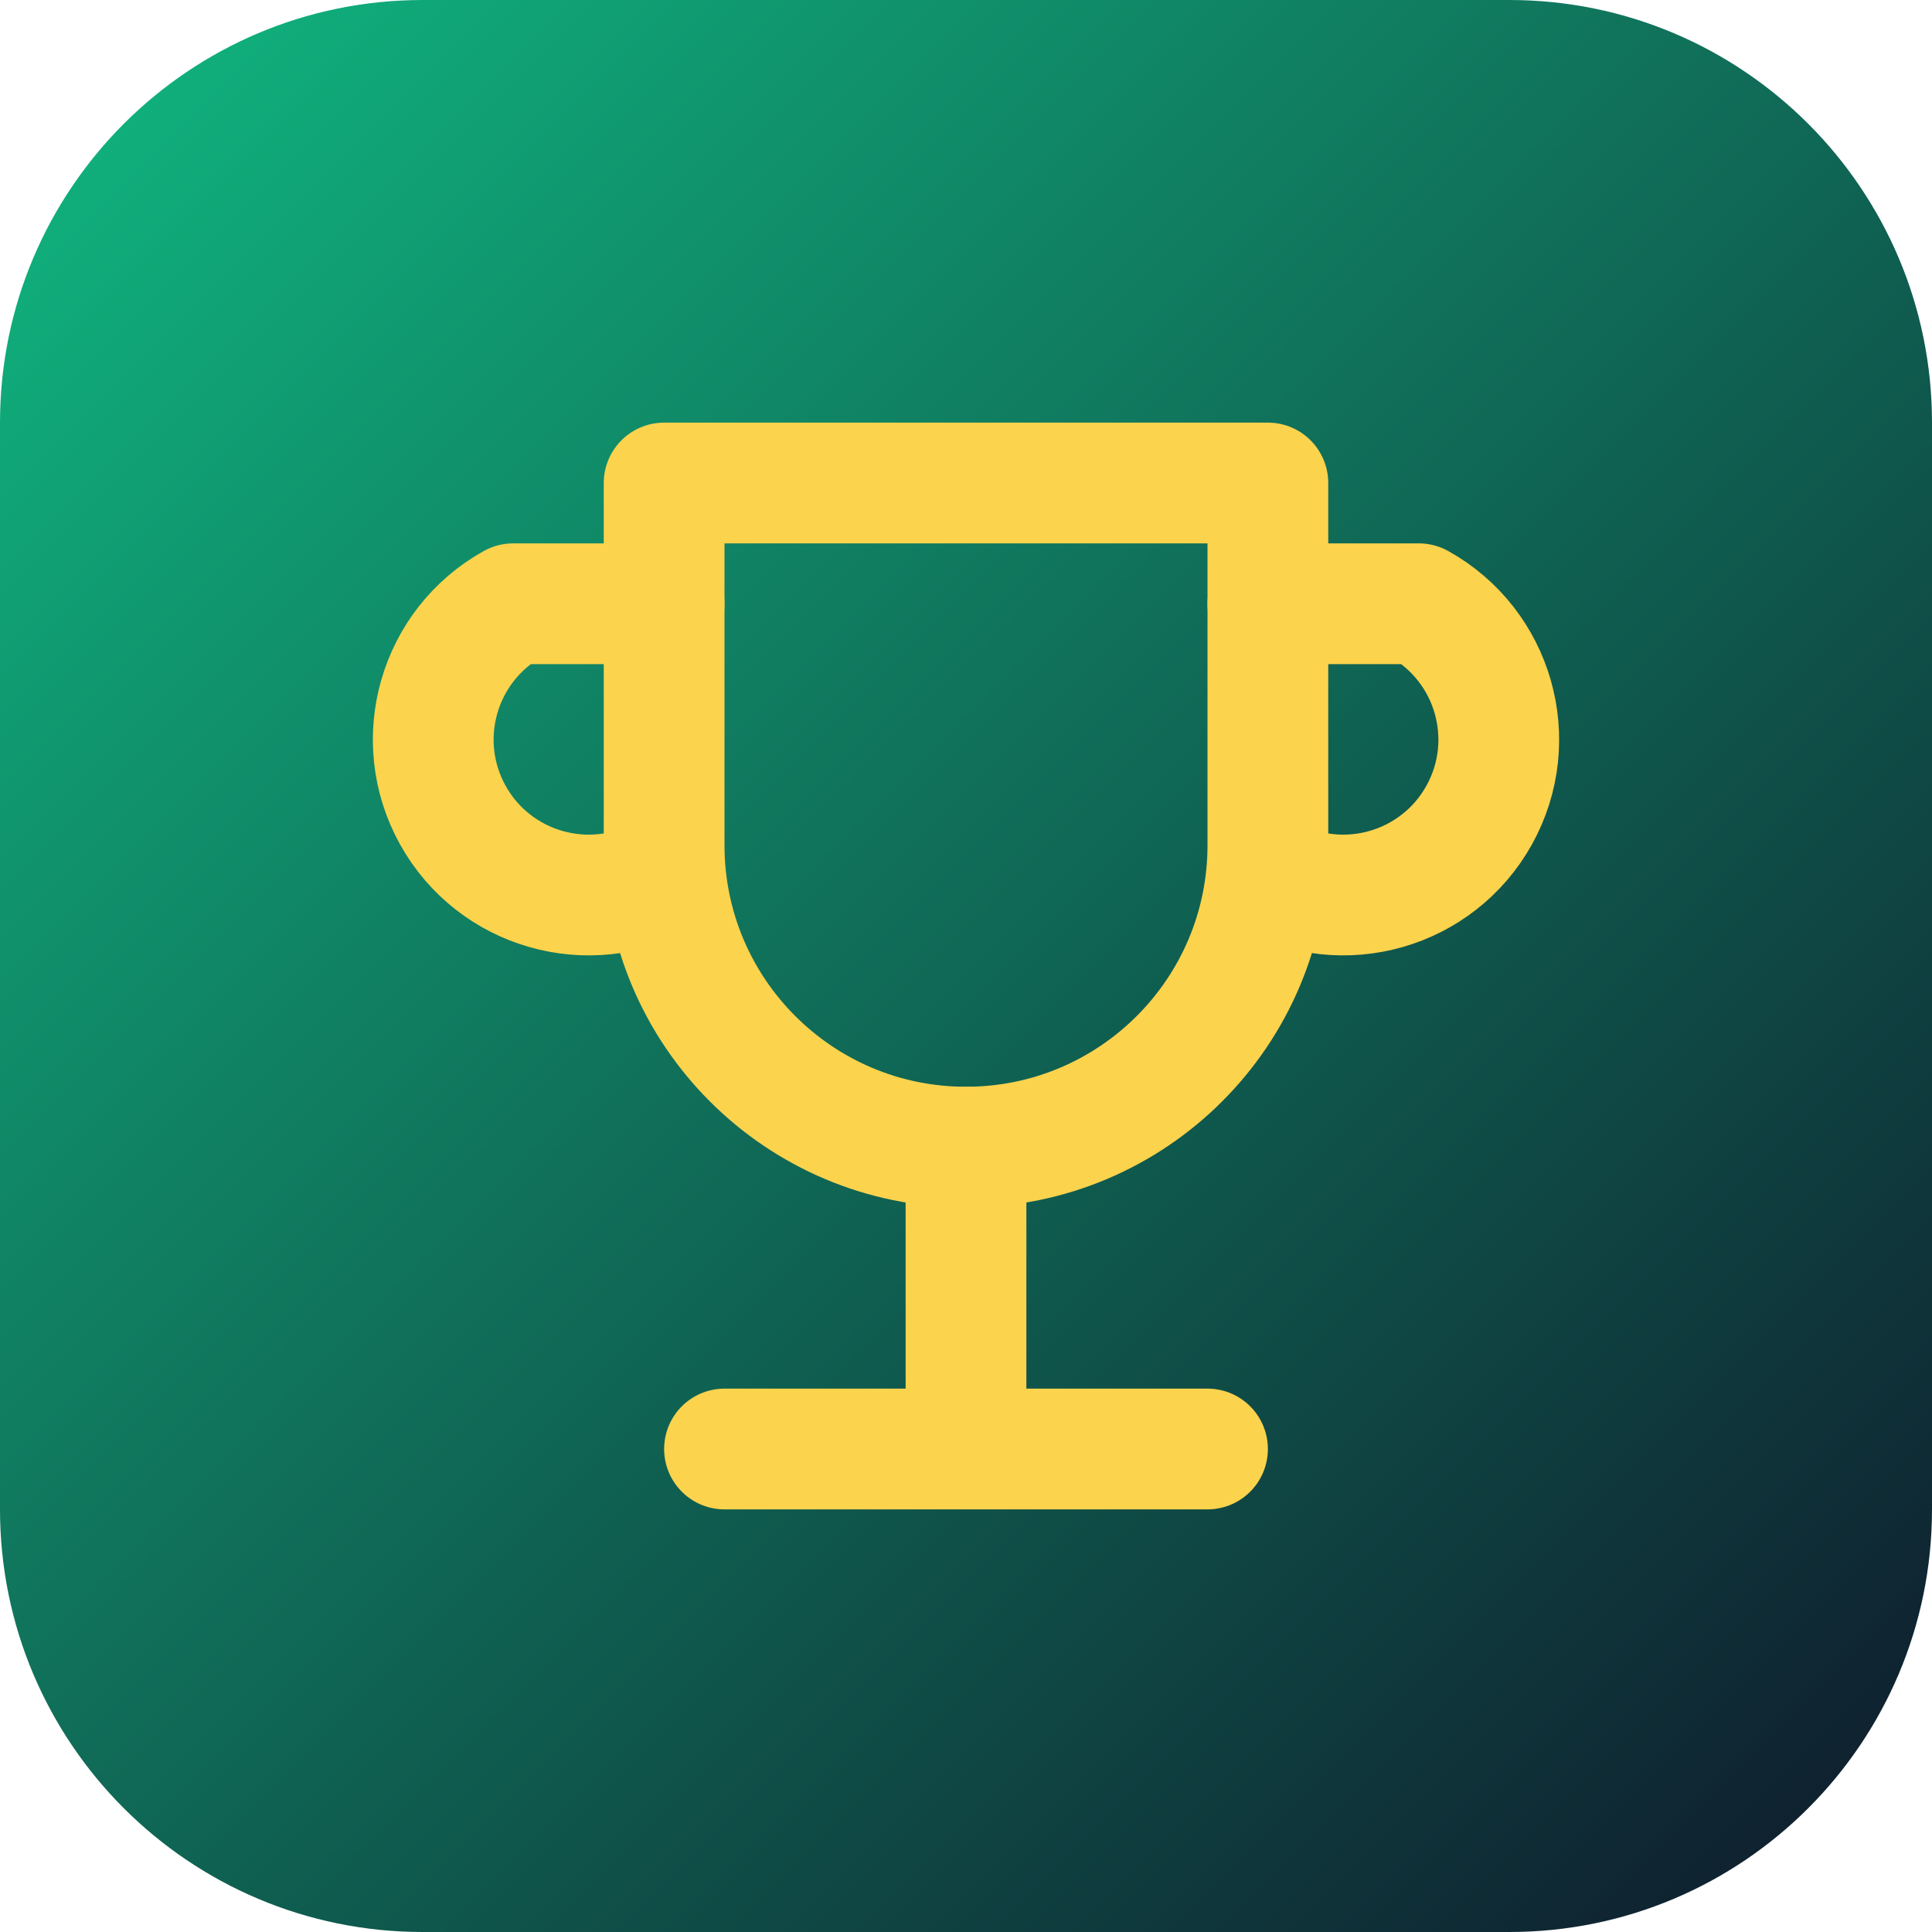
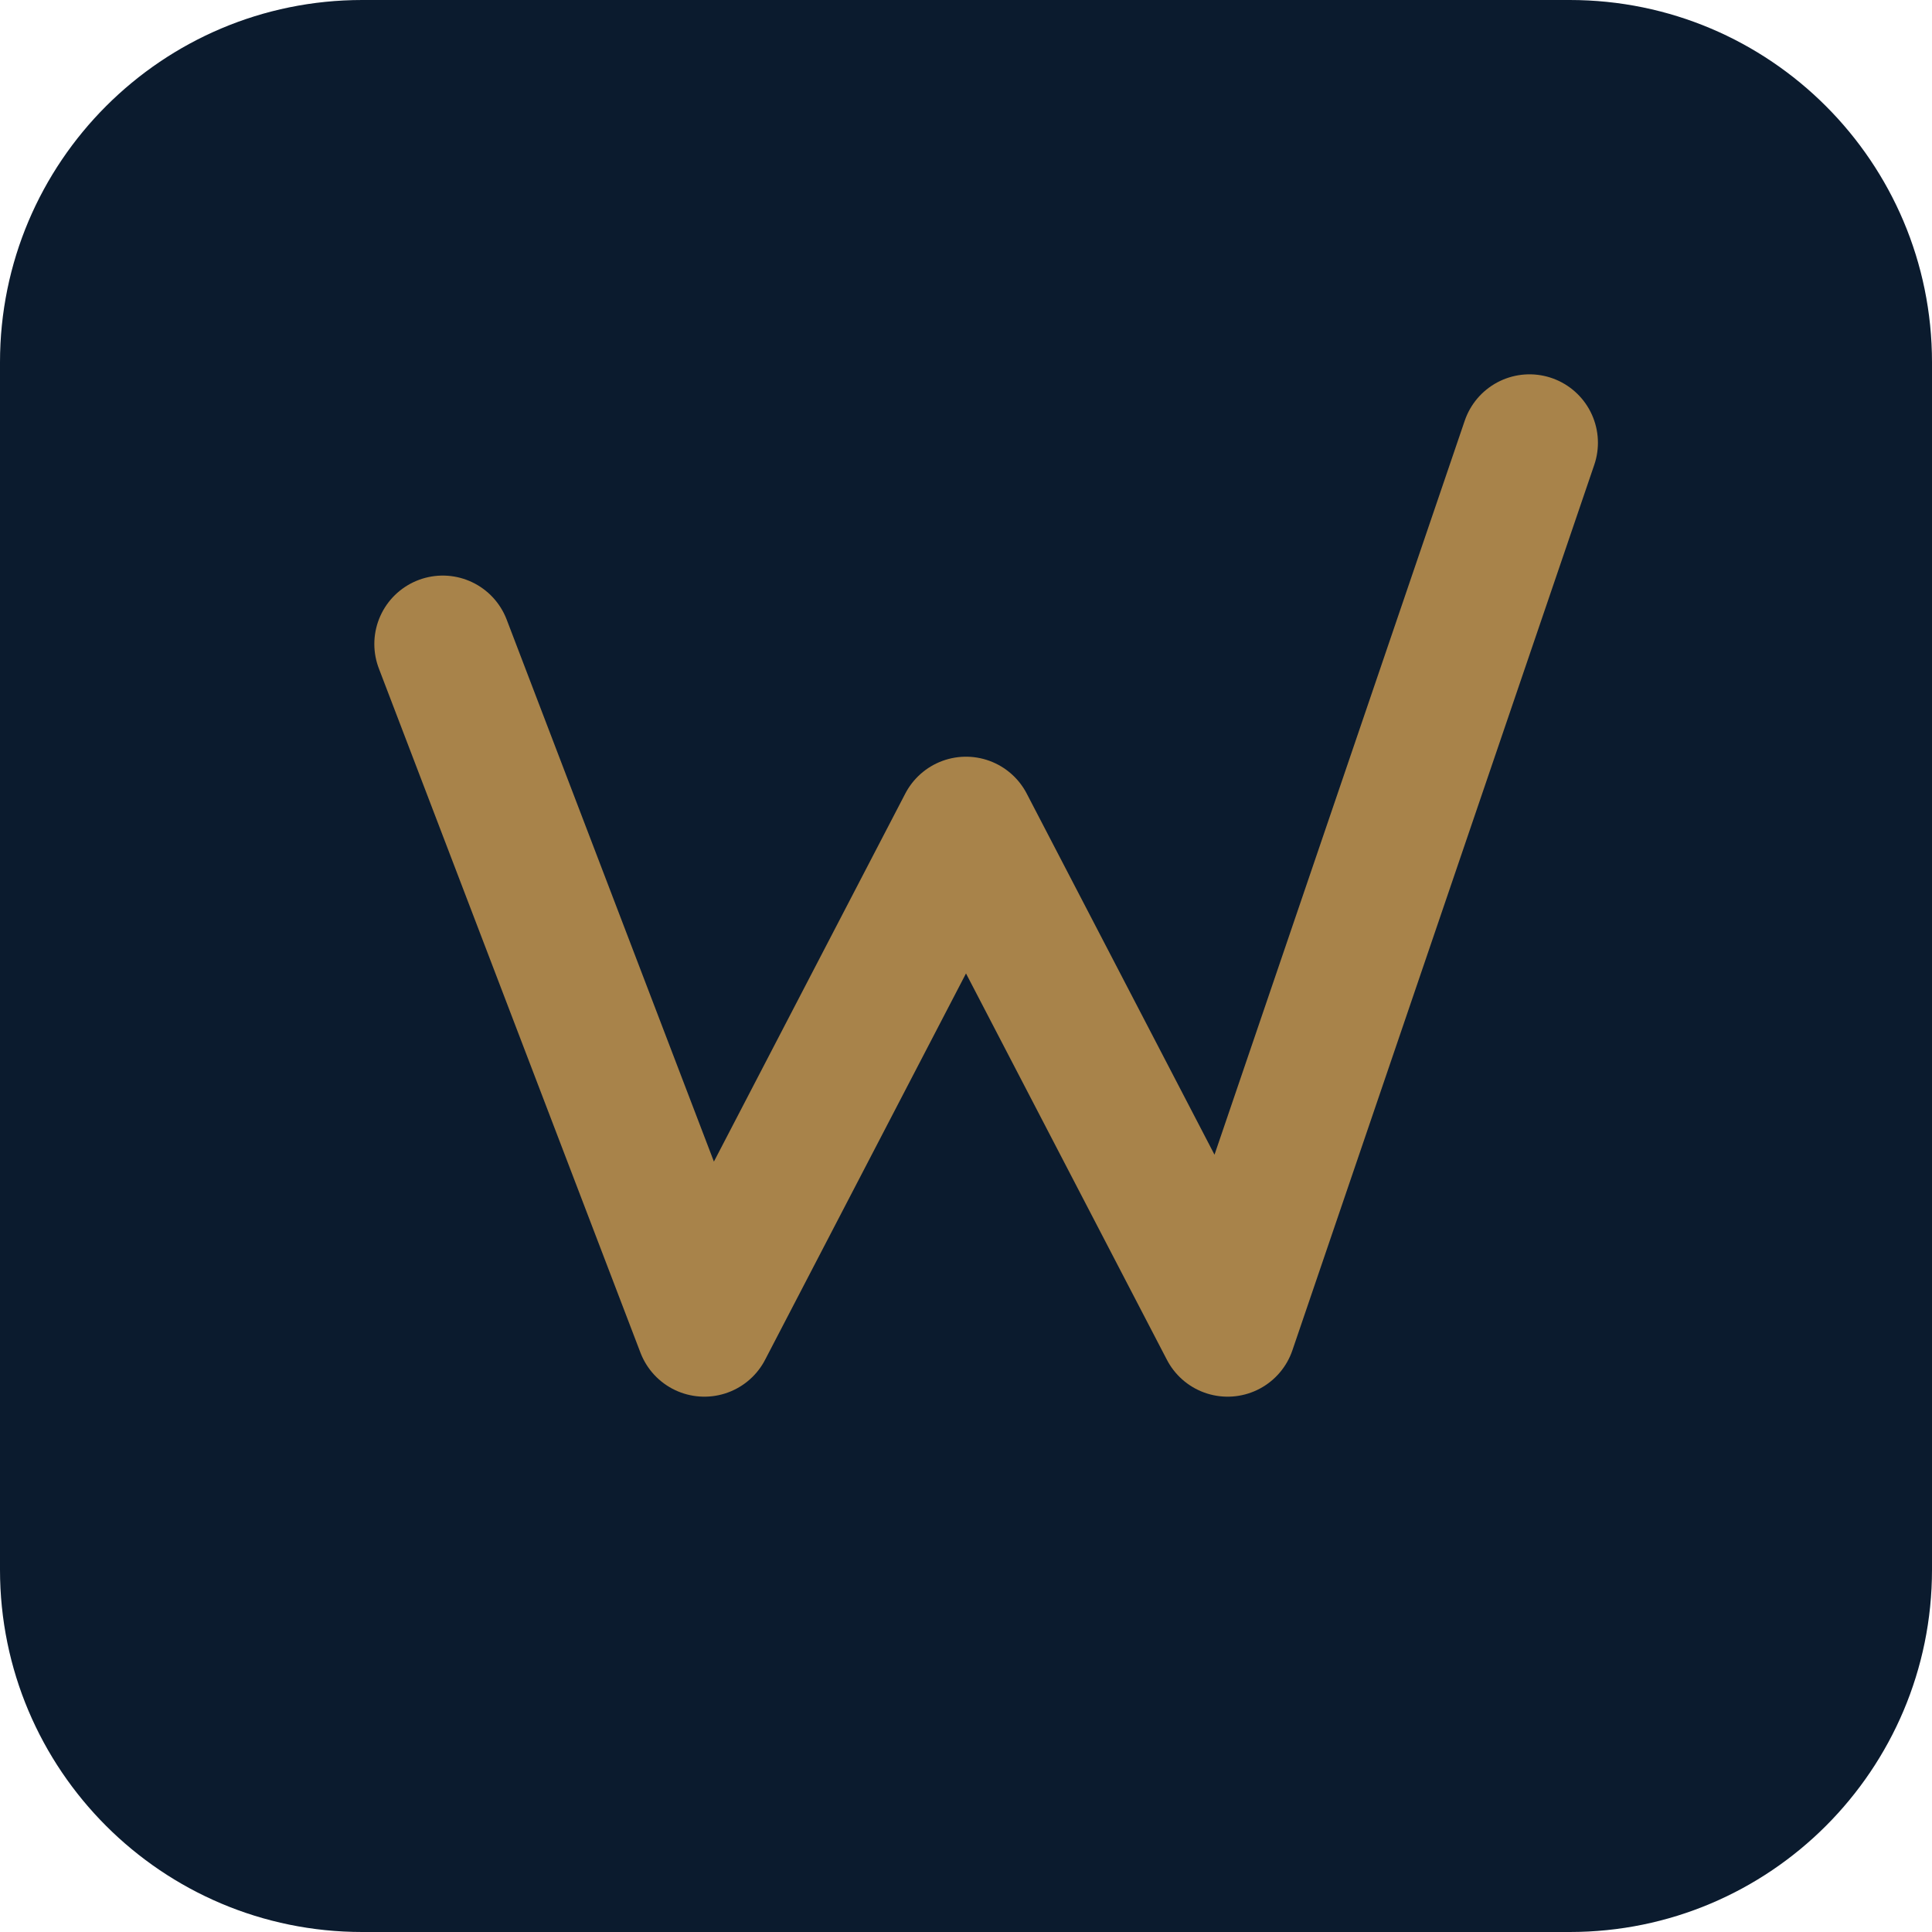
- <svg xmlns="http://www.w3.org/2000/svg" viewBox="0 0 64 64">
-   <defs>
-     <linearGradient id="g" x1="0" y1="0" x2="1" y2="1">
-       <stop offset="0" stop-color="#10b981" />
-       <stop offset="1" stop-color="#0f172a" />
-     </linearGradient>
-   </defs>
-   <rect width="64" height="64" rx="14" fill="url(#g)" />
-   <g fill="none" stroke="#fcd34d" stroke-width="4" stroke-linecap="round" stroke-linejoin="round">
-     <path d="M22 16h20v12a10 10 0 0 1-20 0z" />
-     <path d="M22 20h-5a5 5 0 0 0 5 9" />
-     <path d="M42 20h5a5 5 0 0 1-5 9" />
-     <path d="M32 38v8" />
-     <path d="M24 48h16" />
-   </g>
+ <svg xmlns="http://www.w3.org/2000/svg" viewBox="0 0 48 48">
+   <rect width="48" height="48" rx="9" fill="#0B1B2E" />
+   <path d="M11 16 17.5 33 24 20.5 30.5 33 38 11" fill="none" stroke="#A8834A" stroke-width="3.4" stroke-linecap="round" stroke-linejoin="round" />
</svg>
